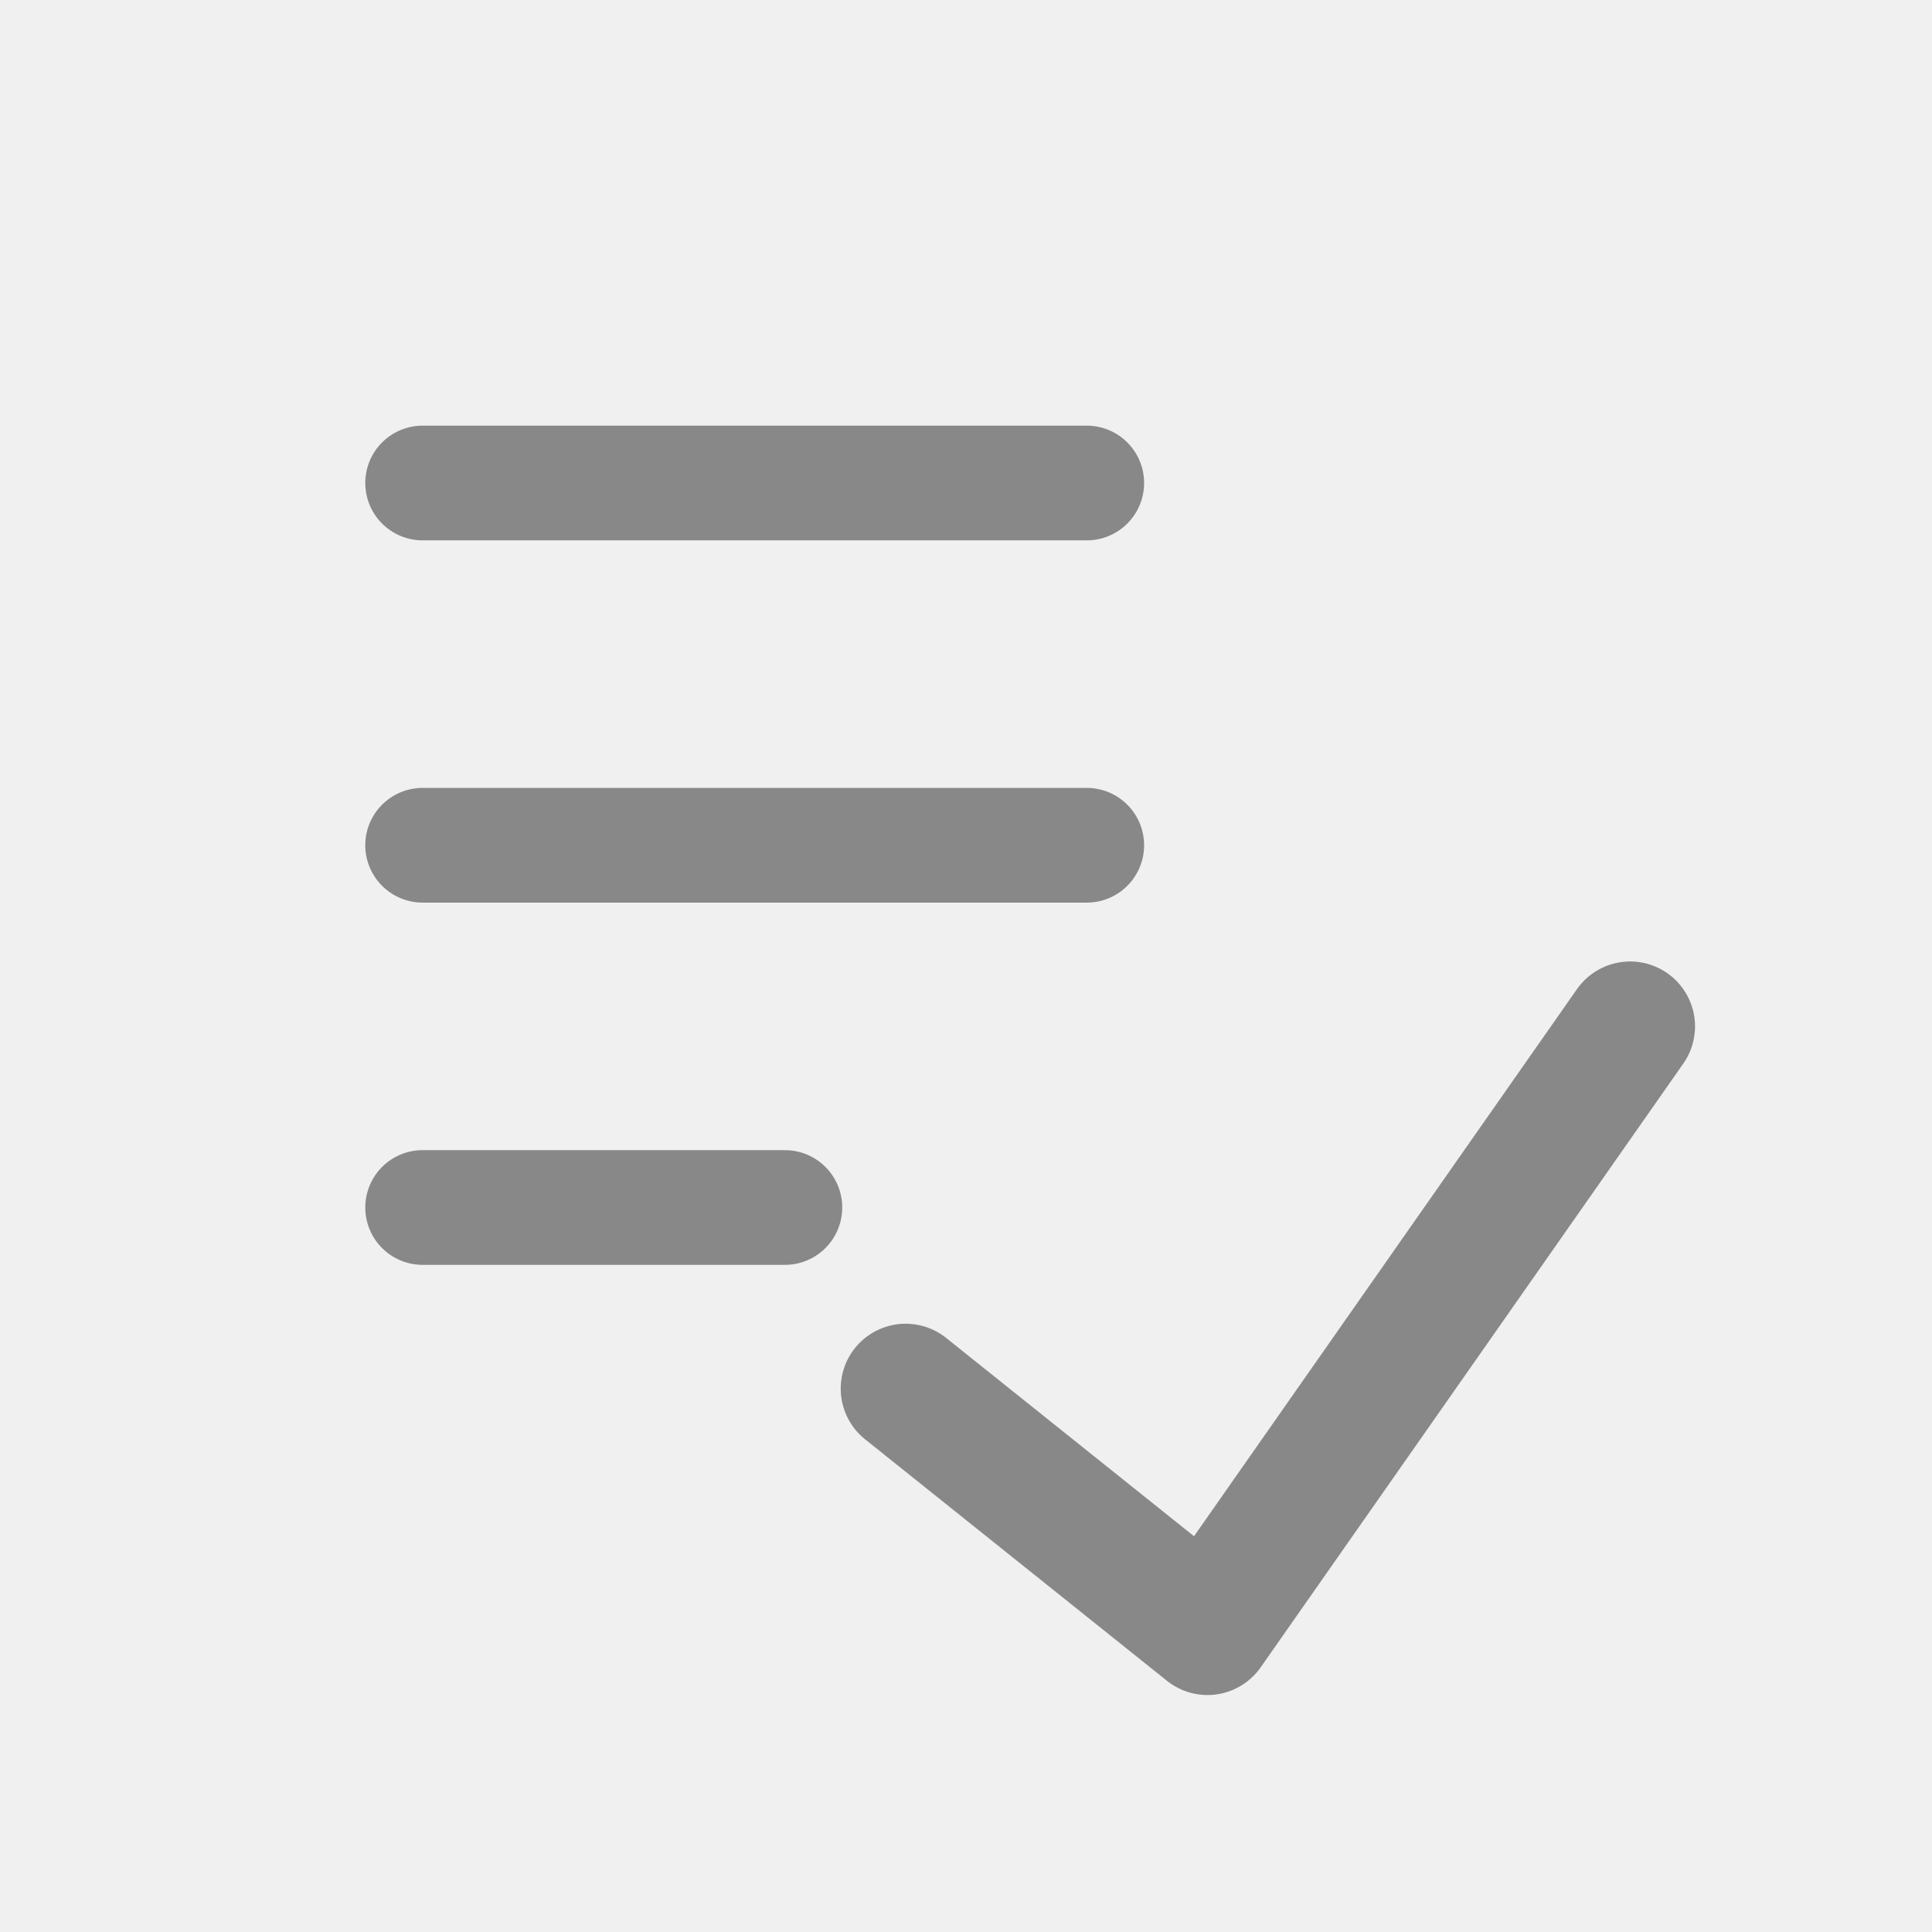
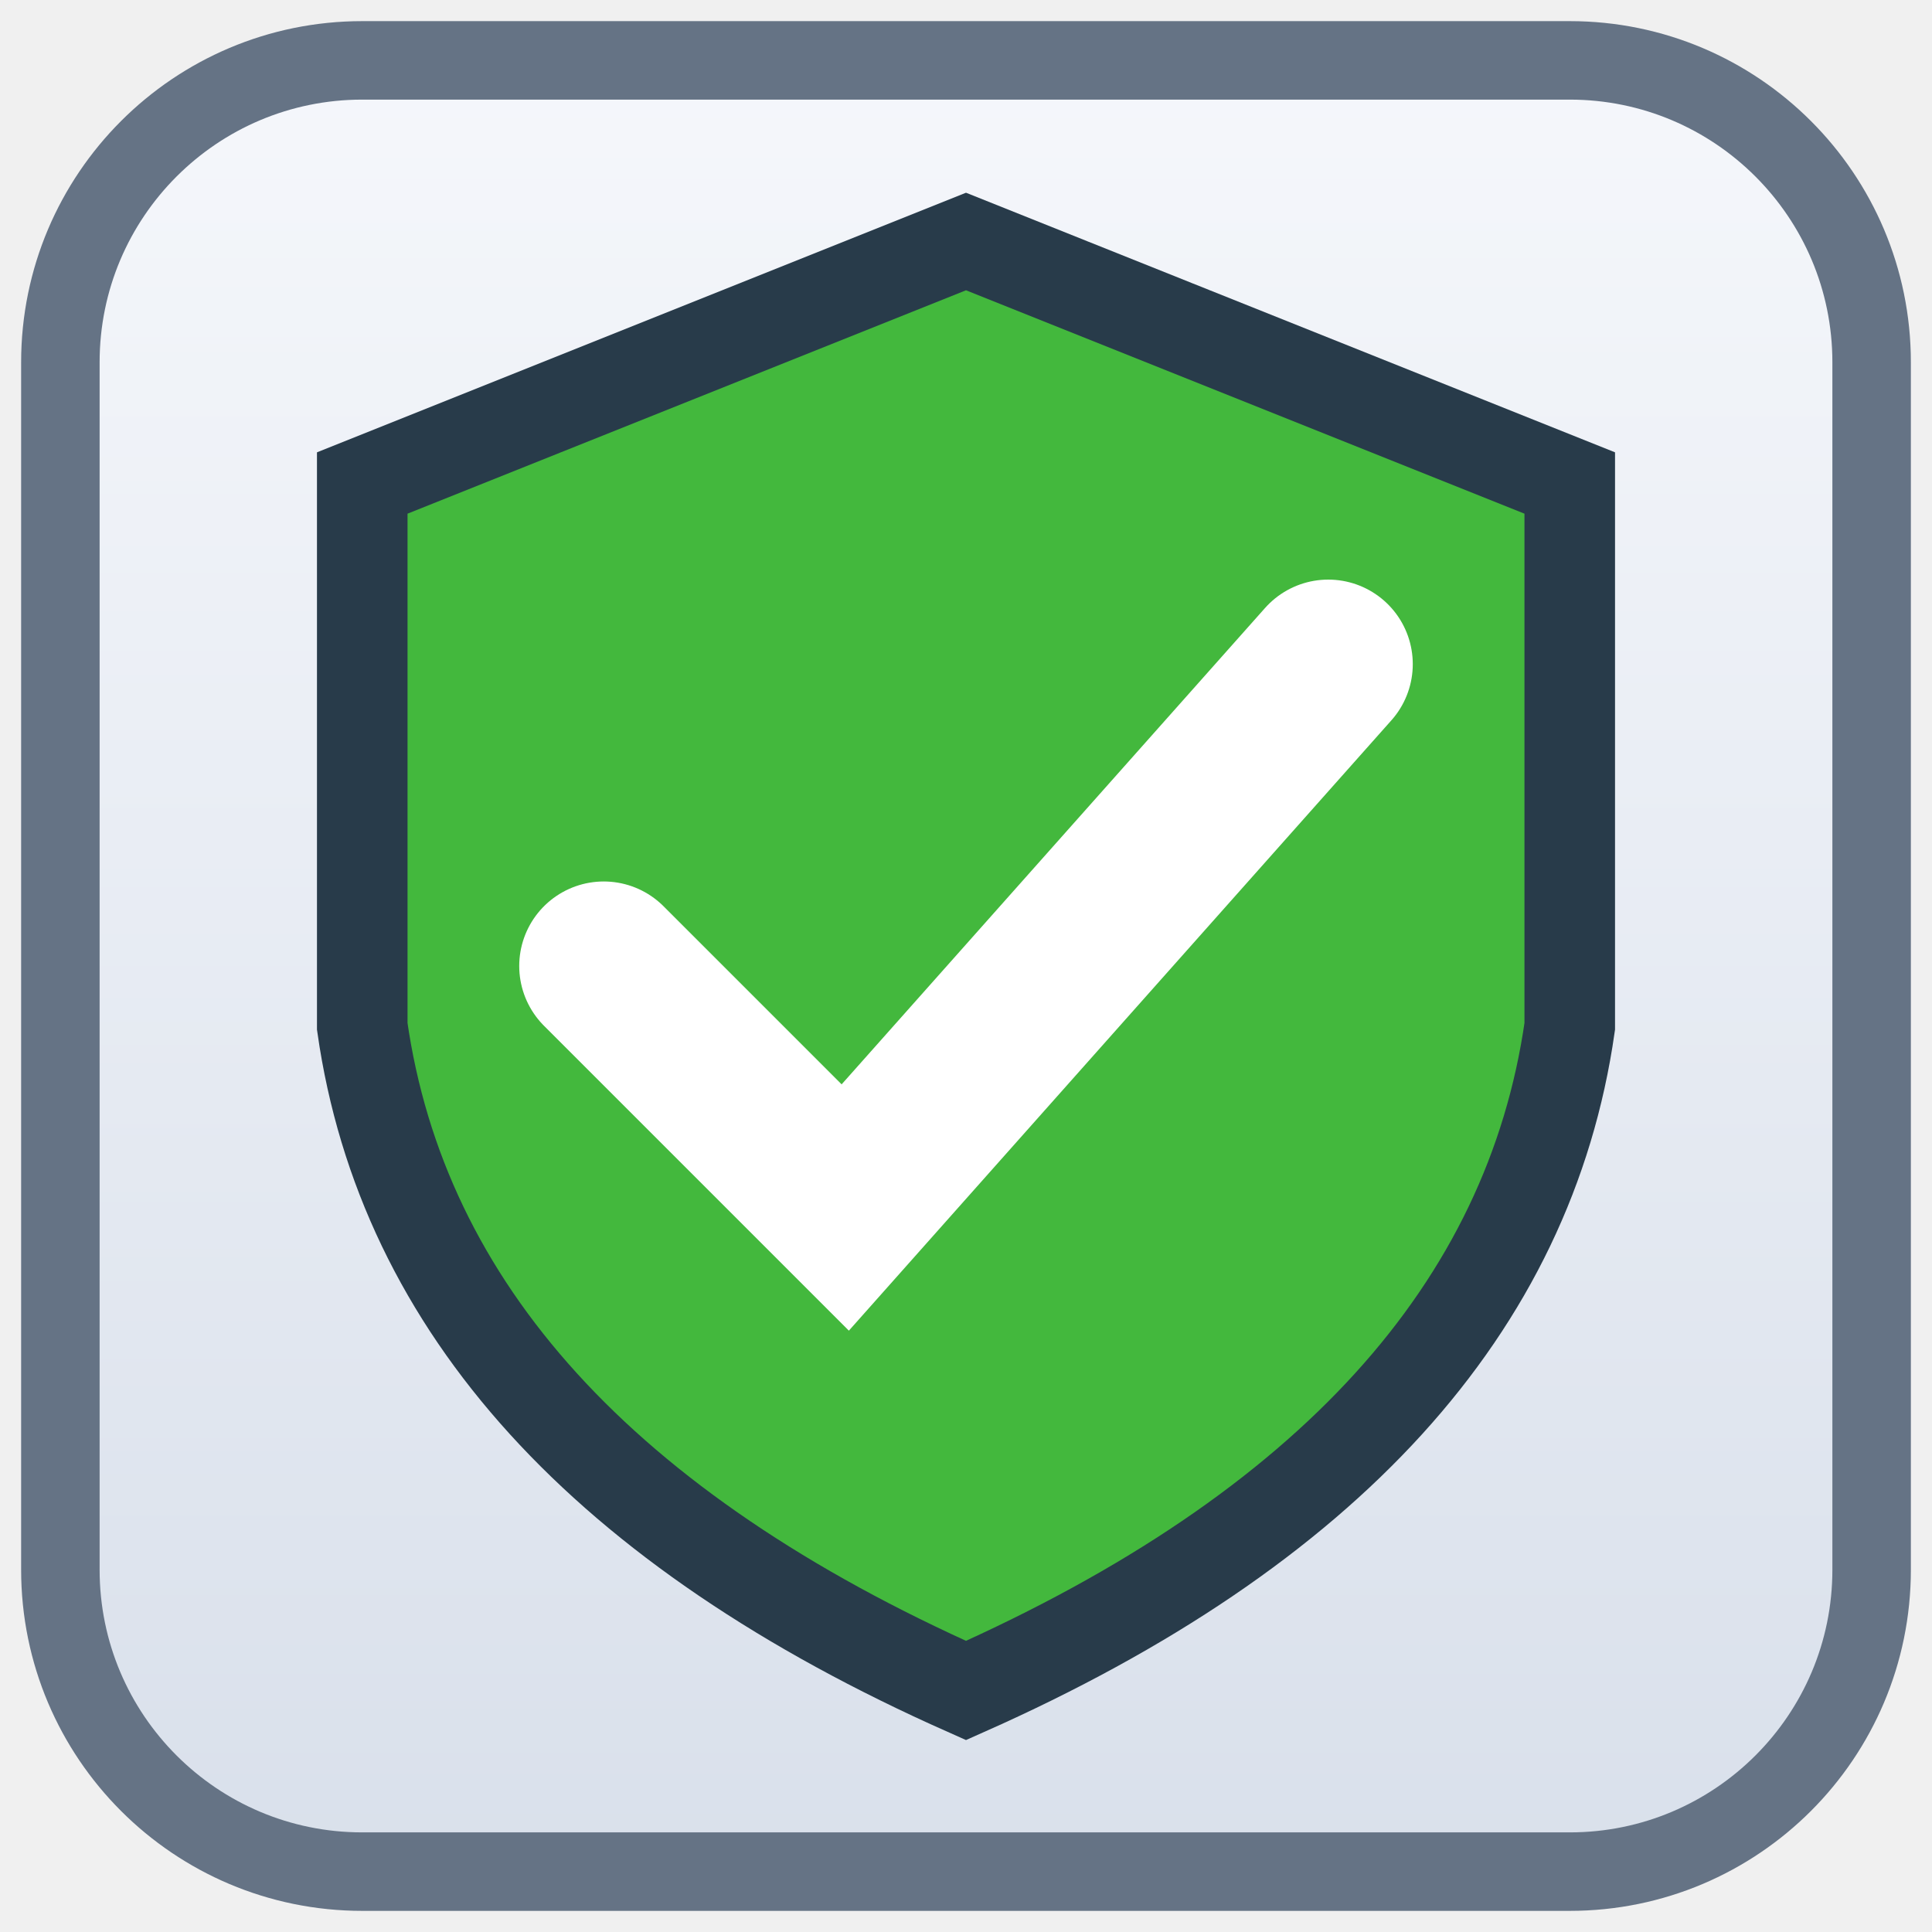
- <svg xmlns="http://www.w3.org/2000/svg" width="32" height="32" viewBox="0 0 32 32" role="img">
-   <path d="M7 8H18M7 14H18M7 20H13" stroke="#888888" stroke-width="1.9" stroke-linejoin="round" stroke-linecap="round" fill="none" />
-   <path d="M15 23L20 27L27 17" stroke="#888888" stroke-width="2.15" stroke-linejoin="round" stroke-linecap="round" fill="none" />
+ <svg xmlns="http://www.w3.org/2000/svg" width="32" height="32" viewBox="0 0 32 32">
+   <defs>
+     <linearGradient id="bg" x2="0" y2="1">
+       <stop stop-color="#f5f7fb" />
+       <stop offset="1" stop-color="#d9e0eb" />
+     </linearGradient>
+   </defs>
+   <rect x="1" y="1" width="30" height="30" rx="5" fill="url(#bg)" stroke="#657385" stroke-width="1.3" />
+   <path d="M16 4 26 8V17Q25 24 16 28 7 24 6 17V8Z" fill="#43b83d" stroke="#283b4a" stroke-width="1.5" />
+   <path d="m10 16 4 4 8-9" fill="none" stroke="white" stroke-width="2.8" stroke-linecap="round" />
</svg>
